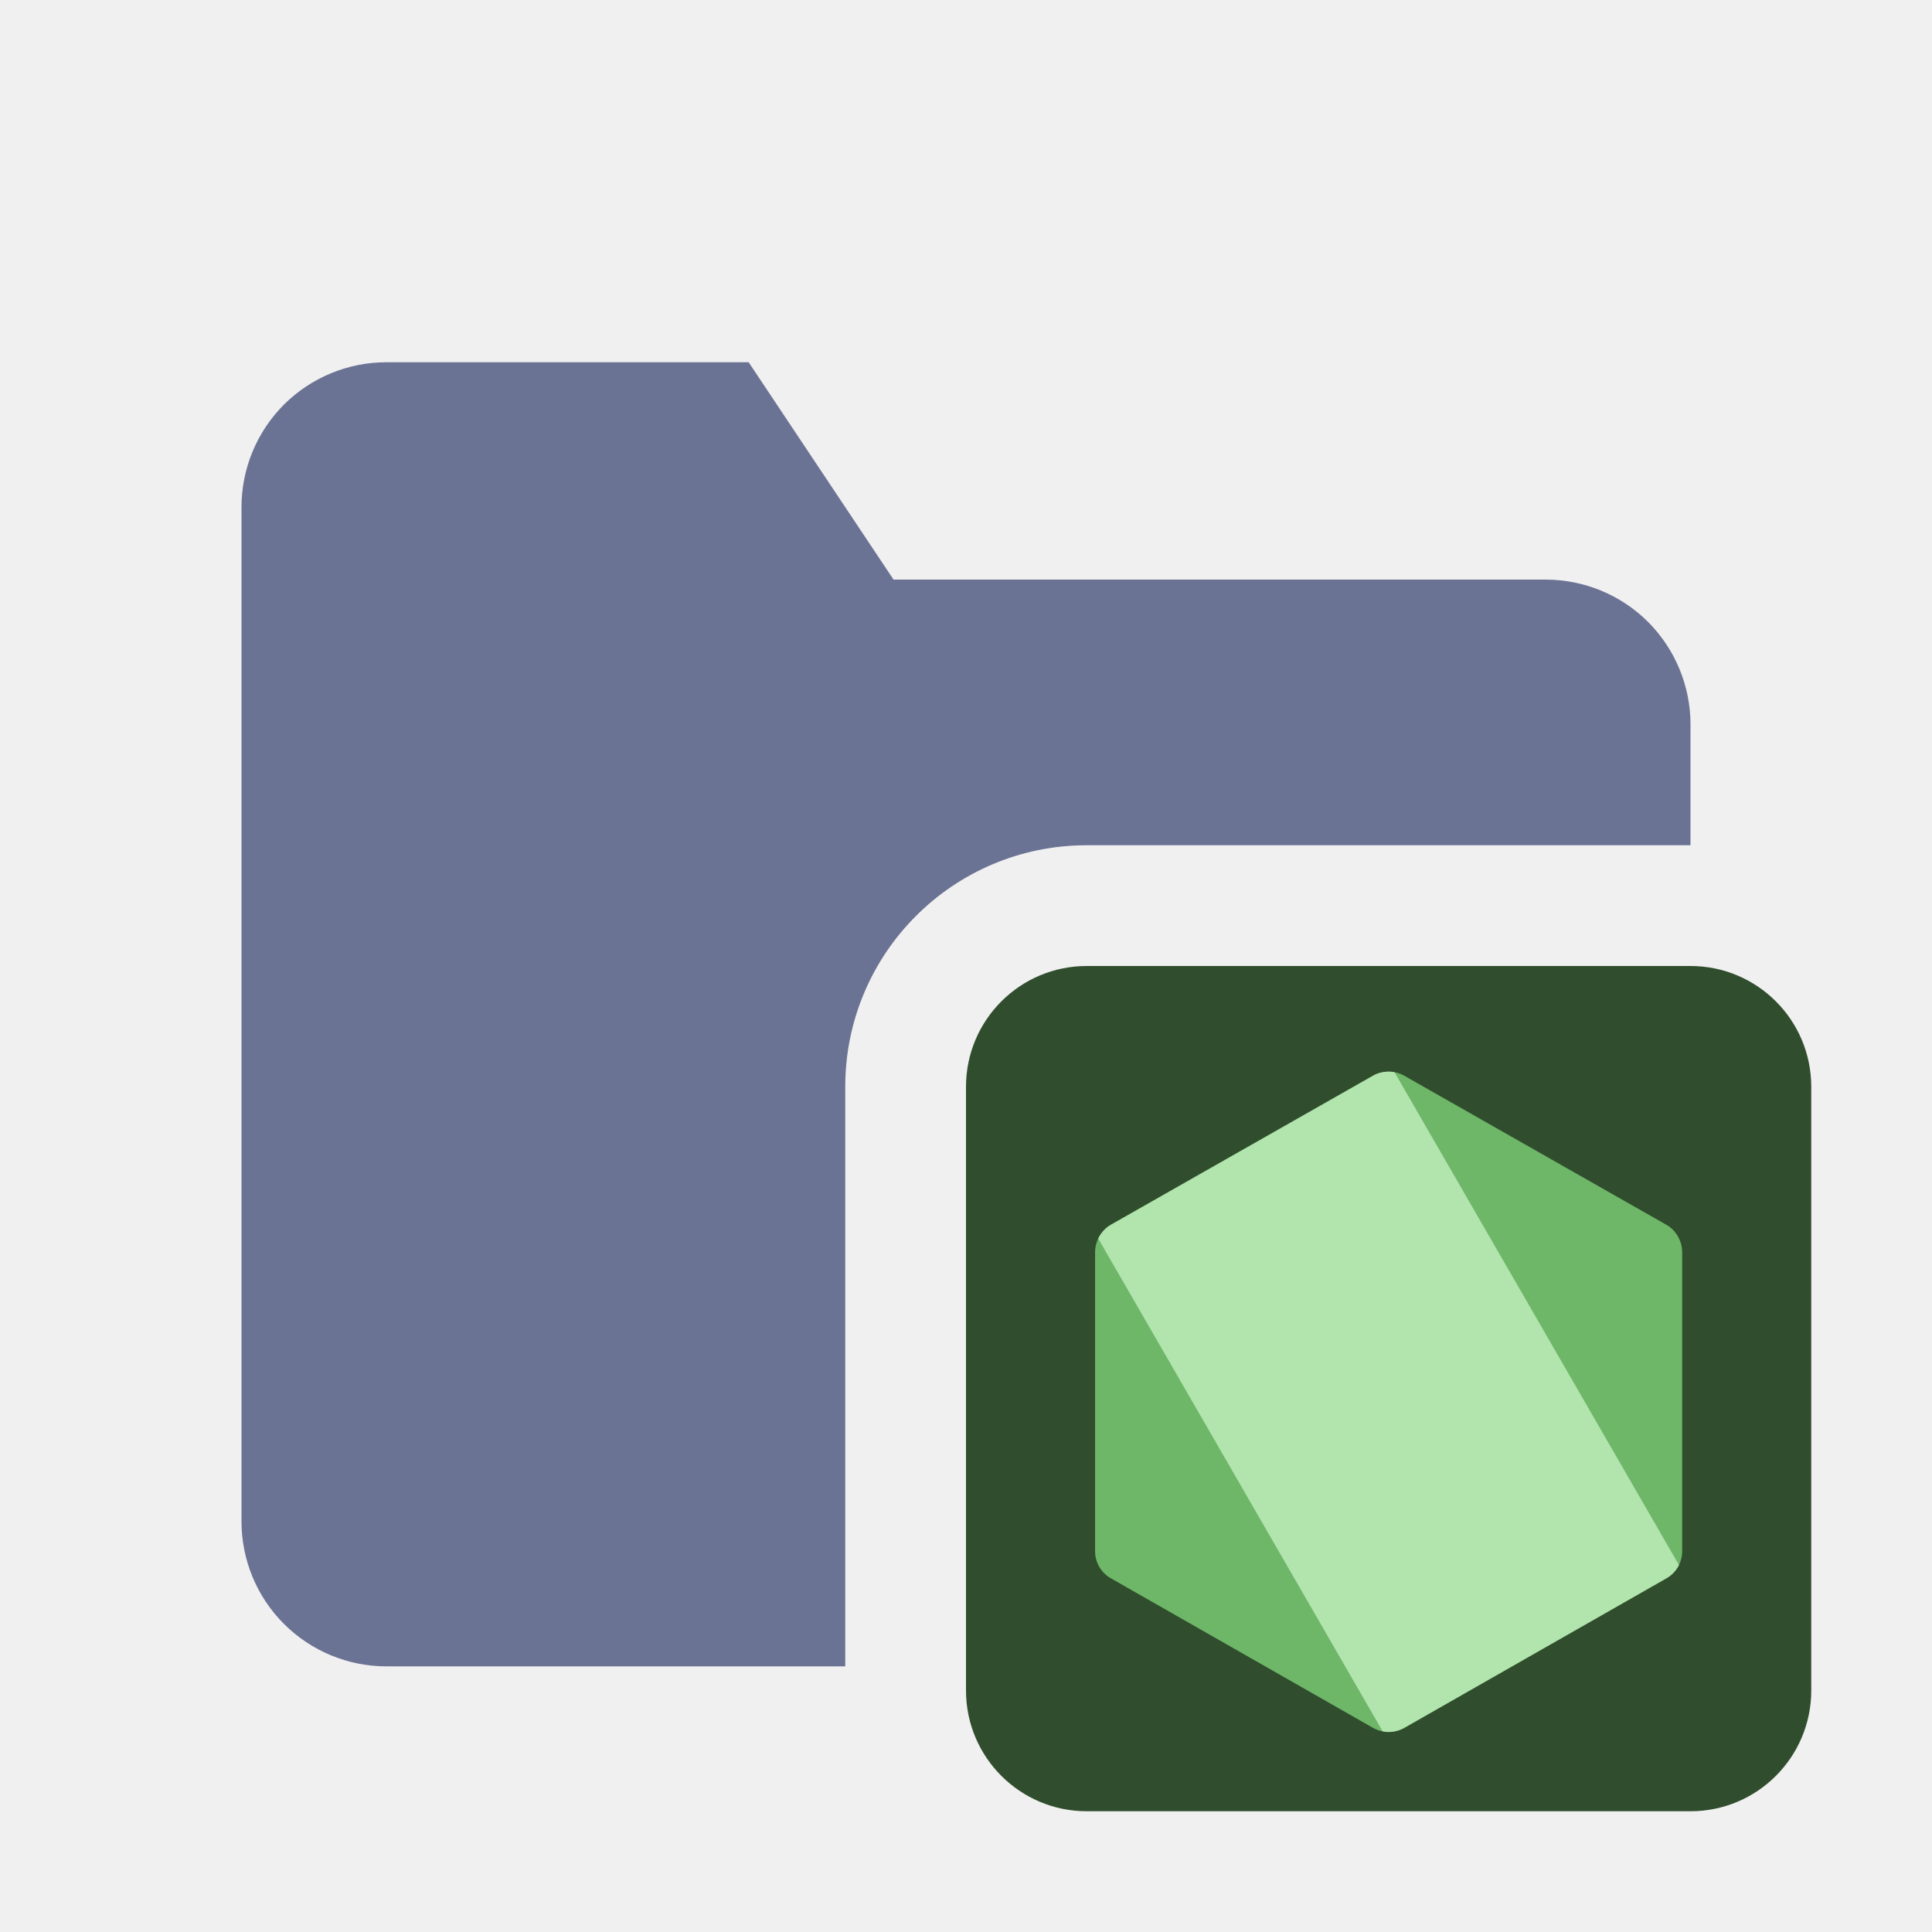
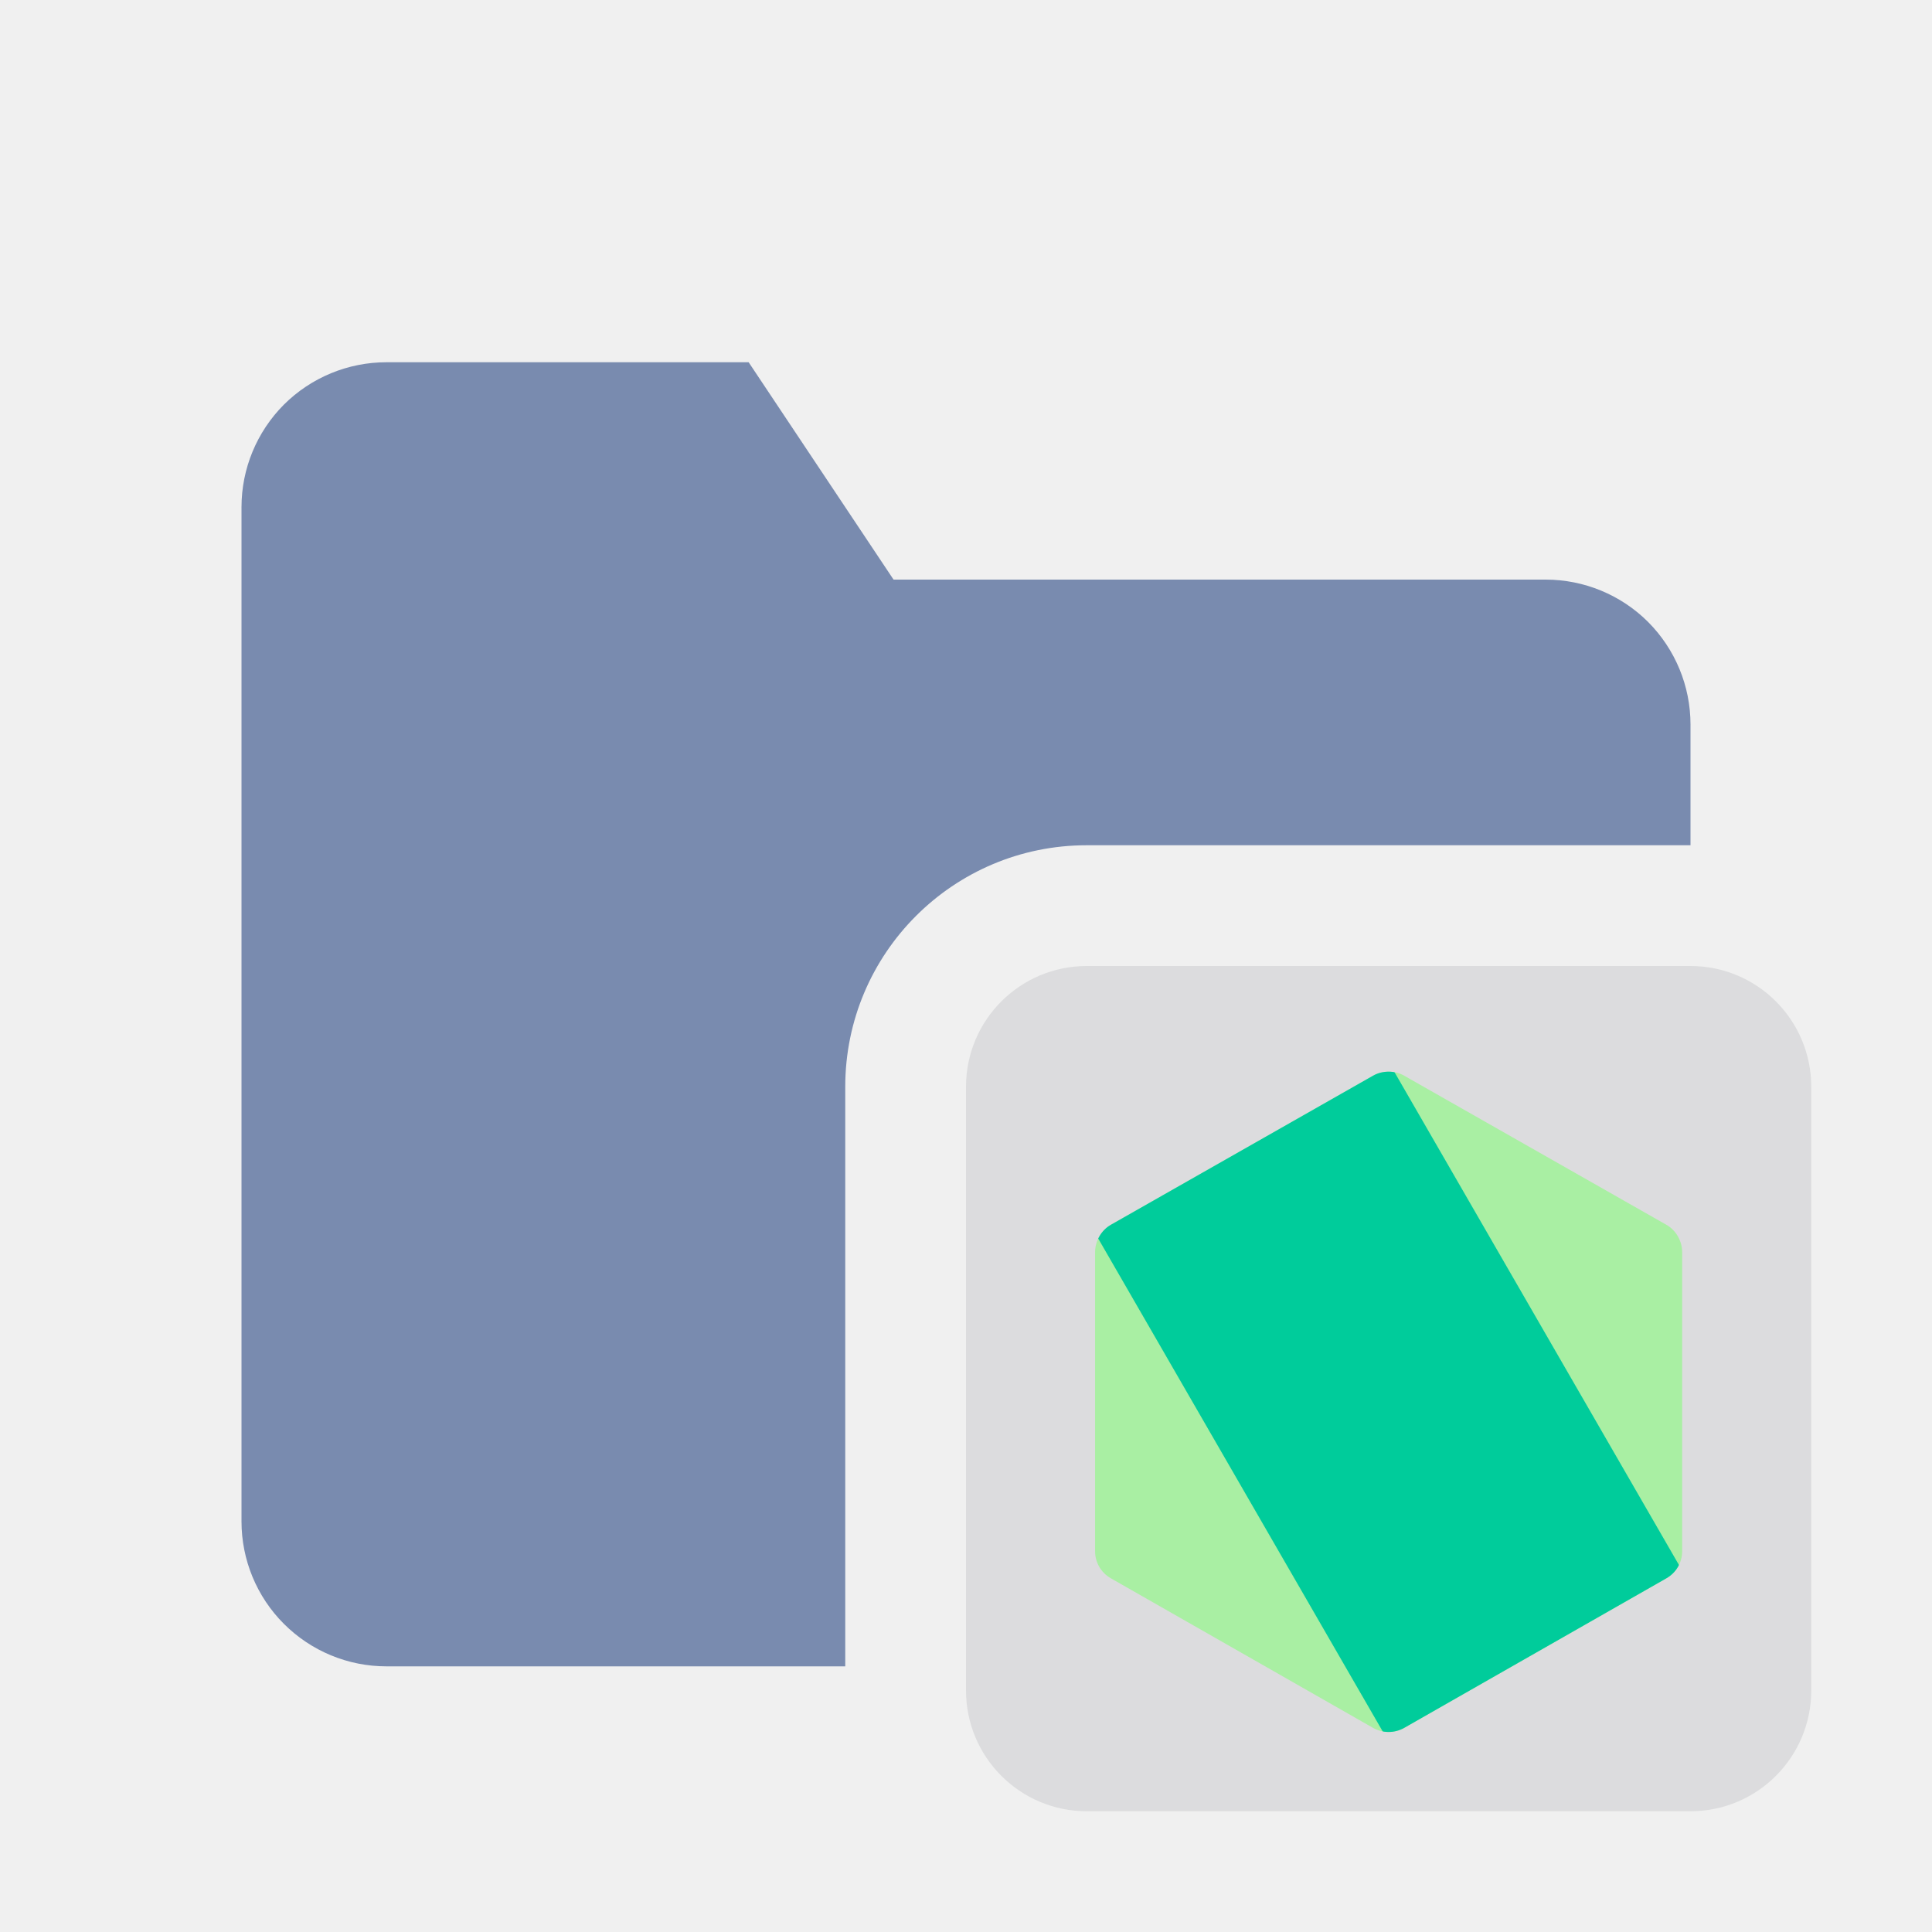
<svg xmlns="http://www.w3.org/2000/svg" width="16" height="16" viewBox="0 0 16 16" fill="none">
-   <path fill-rule="evenodd" clip-rule="evenodd" d="M14 7H9C7.895 7 7 7.895 7 9V13.8H3.2C2.882 13.8 2.577 13.674 2.351 13.448C2.126 13.223 2 12.918 2 12.6V4.2C2 3.882 2.126 3.577 2.351 3.351C2.577 3.126 2.882 3 3.2 3H6.2L7.4 4.8H12.8C13.118 4.8 13.424 4.926 13.649 5.151C13.874 5.377 14 5.682 14 6V7Z" fill="#6B7394" />
-   <rect x="8" y="8" width="7" height="7" rx="1" fill="#304E2D" />
-   <path fill-rule="evenodd" clip-rule="evenodd" d="M11.5 8.875C11.455 8.875 11.41 8.886 11.37 8.909L9.2 10.143C9.119 10.189 9.069 10.279 9.069 10.371V12.847C9.069 12.94 9.119 13.025 9.2 13.071L11.37 14.309C11.451 14.355 11.549 14.355 11.63 14.309L13.8 13.071C13.881 13.025 13.931 12.94 13.931 12.847V10.371C13.931 10.278 13.881 10.189 13.8 10.143L11.63 8.909C11.59 8.886 11.545 8.875 11.5 8.875" fill="#6EB668" />
+   <path fill-rule="evenodd" clip-rule="evenodd" d="M14 7H9C7.895 7 7 7.895 7 9V13.8H3.2C2.882 13.8 2.577 13.674 2.351 13.448C2.126 13.223 2 12.918 2 12.6V4.2C2 3.882 2.126 3.577 2.351 3.351C2.577 3.126 2.882 3 3.2 3H6.2L7.4 4.8H12.8C13.118 4.8 13.424 4.926 13.649 5.151C13.874 5.377 14 5.682 14 6V7Z" fill="#798BAF" />
+   <rect opacity="0.1" x="8" y="8" width="7" height="7" rx="1" fill="#252D3A" />
+   <path fill-rule="evenodd" clip-rule="evenodd" d="M11.5 8.875C11.455 8.875 11.41 8.886 11.37 8.909L9.2 10.143C9.119 10.189 9.069 10.279 9.069 10.371V12.847C9.069 12.94 9.119 13.025 9.2 13.071L11.37 14.309C11.451 14.355 11.549 14.355 11.63 14.309L13.8 13.071C13.881 13.025 13.931 12.94 13.931 12.847V10.371C13.931 10.278 13.881 10.189 13.8 10.143L11.63 8.909C11.59 8.886 11.545 8.875 11.5 8.875" fill="#A9EFA3" />
  <mask id="mask0" mask-type="alpha" maskUnits="userSpaceOnUse" x="9" y="8" width="5" height="7">
    <path fill-rule="evenodd" clip-rule="evenodd" d="M11.5 8.875C11.455 8.875 11.41 8.886 11.37 8.909L9.2 10.143C9.119 10.189 9.069 10.279 9.069 10.371V12.847C9.069 12.94 9.119 13.025 9.2 13.071L11.37 14.309C11.451 14.355 11.549 14.355 11.63 14.309L13.8 13.071C13.881 13.025 13.931 12.94 13.931 12.847V10.371C13.931 10.278 13.881 10.189 13.8 10.143L11.63 8.909C11.59 8.886 11.545 8.875 11.5 8.875" fill="white" />
  </mask>
  <g mask="url(#mask0)">
-     <path fill-rule="evenodd" clip-rule="evenodd" d="M11.278 8.41L14.113 13.322L11.676 14.729L8.841 9.817L11.278 8.41Z" fill="#B2E4AE" />
+     <path fill-rule="evenodd" clip-rule="evenodd" d="M11.278 8.41L14.113 13.322L11.676 14.729L8.841 9.817L11.278 8.41Z" fill="#00CC9B" />
  </g>
</svg>
